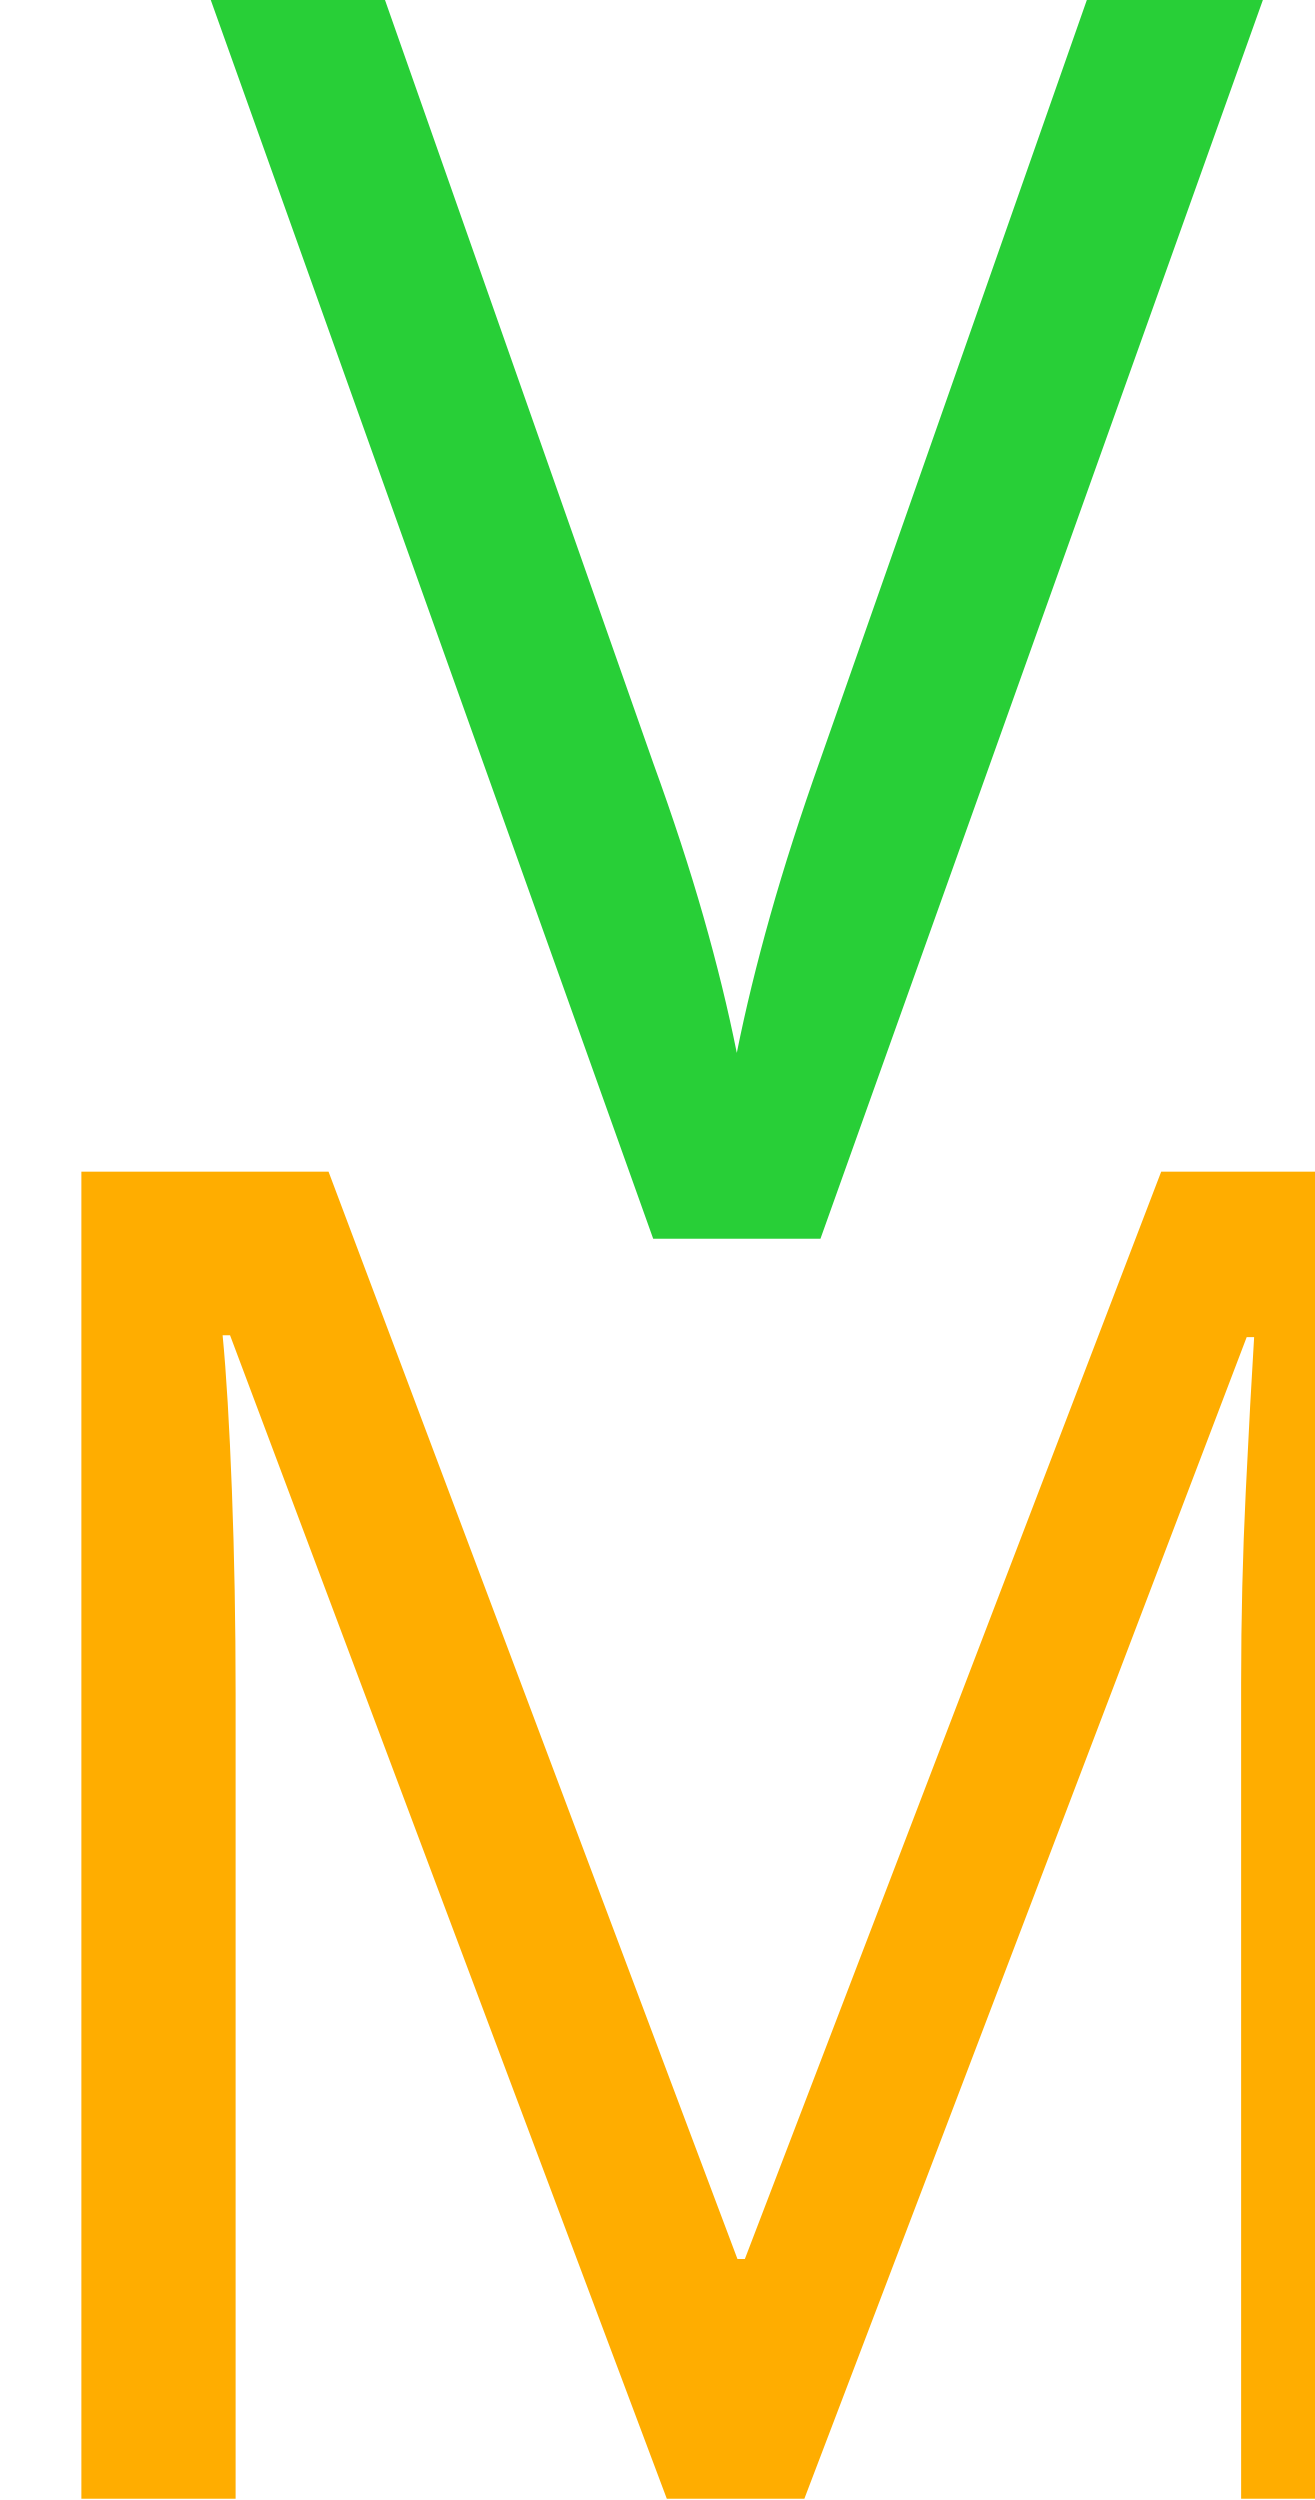
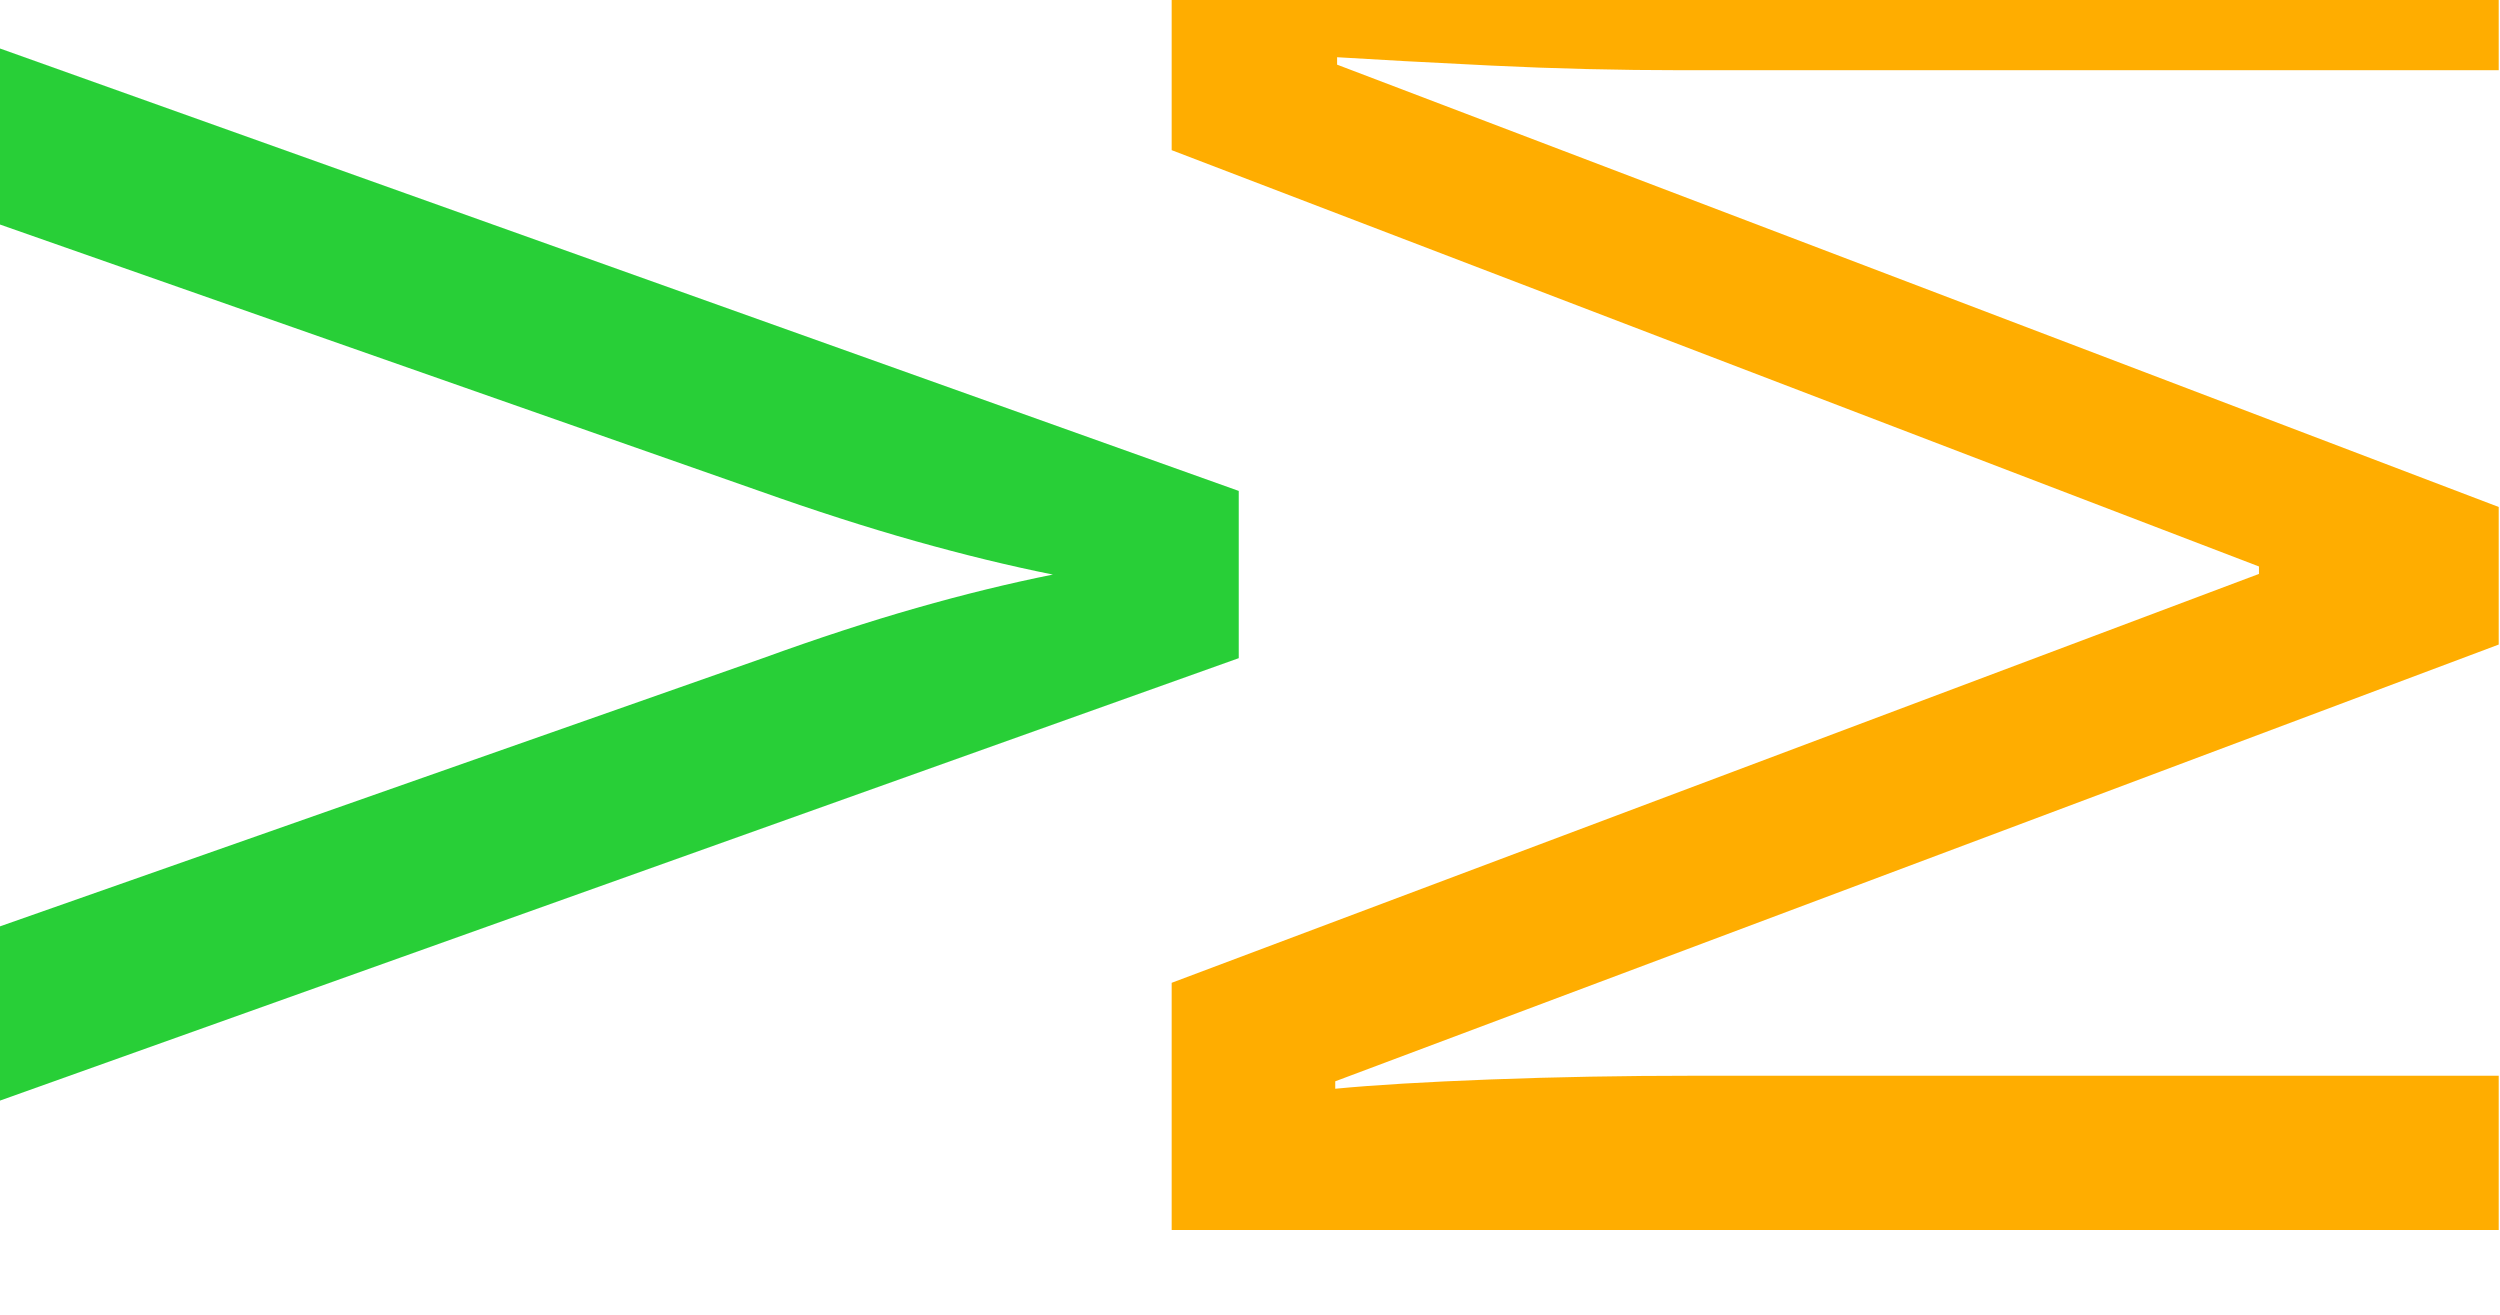
- <svg xmlns="http://www.w3.org/2000/svg" width="100%" height="100%" viewBox="0 0 398 757" version="1.1" xml:space="preserve" style="fill-rule:evenodd;clip-rule:evenodd;stroke-linejoin:round;stroke-miterlimit:2;">
+ <svg xmlns="http://www.w3.org/2000/svg" width="100%" height="100%" viewBox="0 0 757 398" version="1.1" xml:space="preserve" style="fill-rule:evenodd;clip-rule:evenodd;stroke-linejoin:round;stroke-miterlimit:2;">
  <g>
-     <g transform="matrix(562.785,0,0,562.785,348.306,375.098)" />
-     <text x="54.272px" y="375.098px" style="font-family:'Bauhaus93', 'Bauhaus 93', fantasy;font-size:562.785px;fill:#28cf37;">V</text>
-     <text x="-29.953px" y="756.609px" style="font-family:'Bauhaus93', 'Bauhaus 93', fantasy;font-size:562.785px;fill:#ffad00;">M</text>
+     <g transform="matrix(3.06162e-16,-1,1,3.06162e-16,-1923.55,1229.57)">
+       <g transform="matrix(562.785,0,0,562.785,1180.79,2298.64)" />
+       <text x="886.761px" y="2298.64px" style="font-family:'Bauhaus93', 'Bauhaus 93', fantasy;font-size:562.785px;fill:#28cf37;">V</text>
+     </g>
+     <g transform="matrix(3.06162e-16,-1,1,3.06162e-16,329.574,1183.64)">
+       <text x="756.609px" y="427.035px" style="font-family:'Bauhaus93', 'Bauhaus 93', fantasy;font-size:562.785px;fill:#ffad00;">M</text>
+     </g>
  </g>
</svg>
